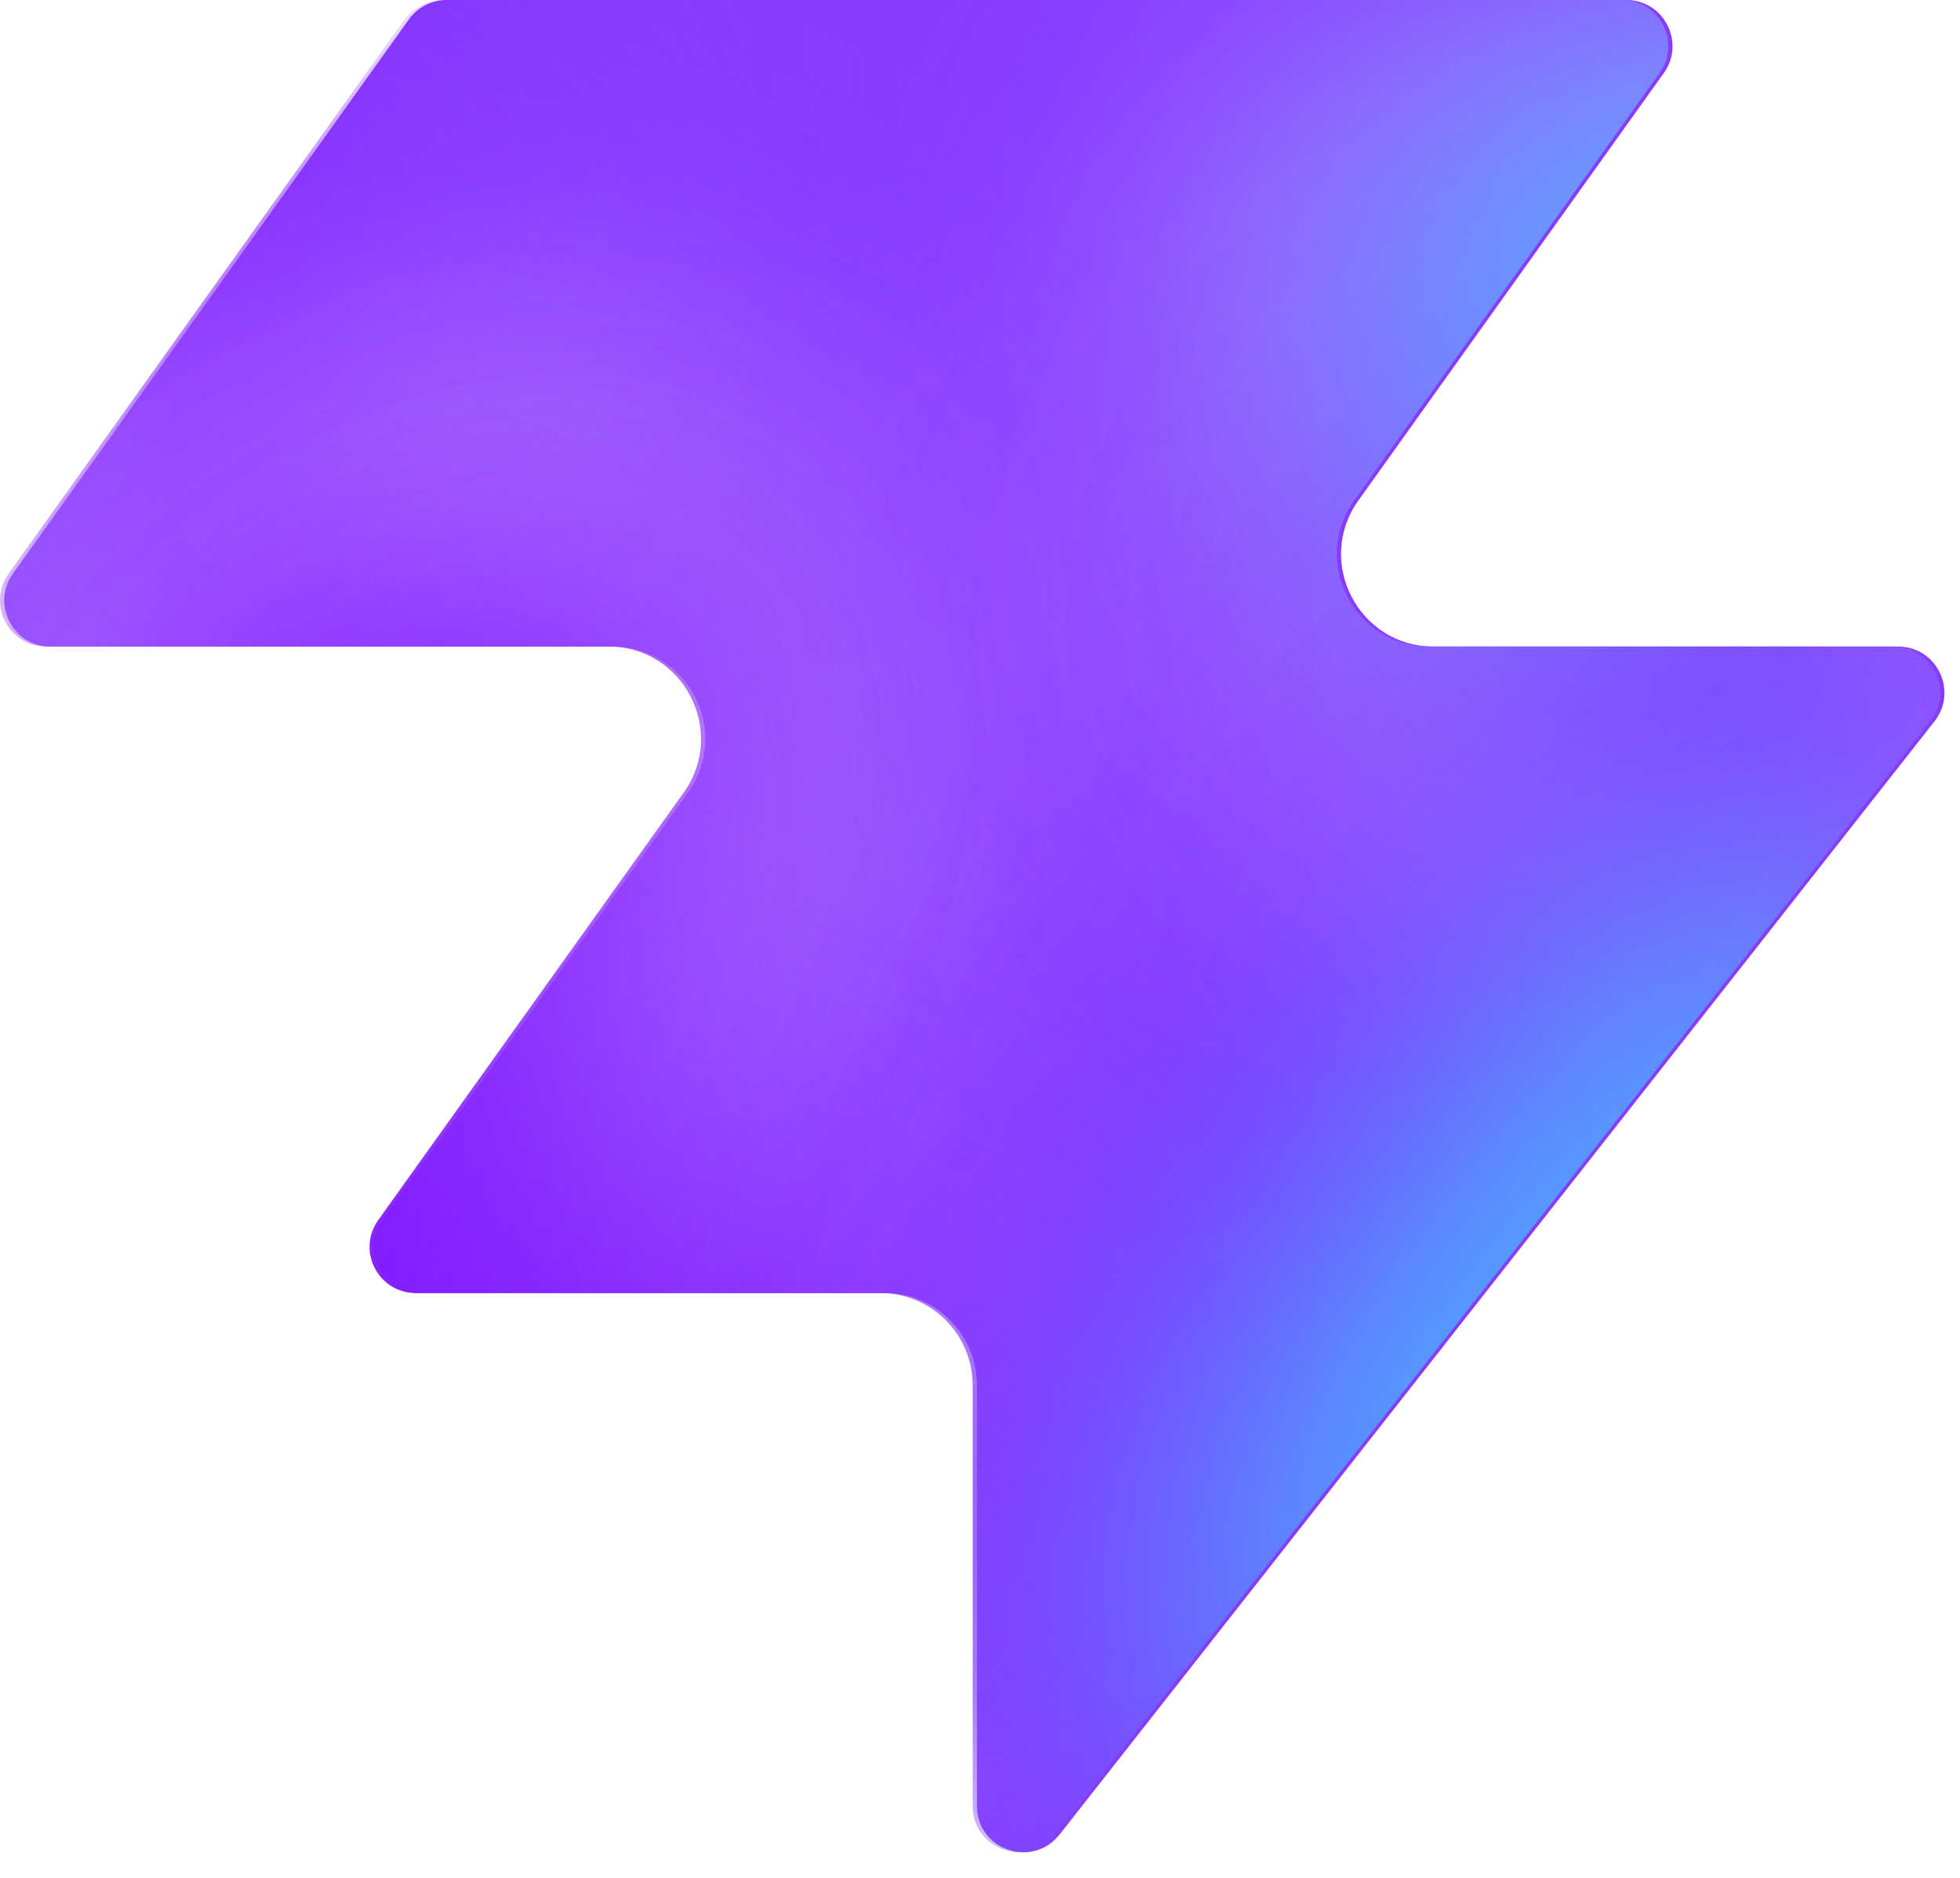
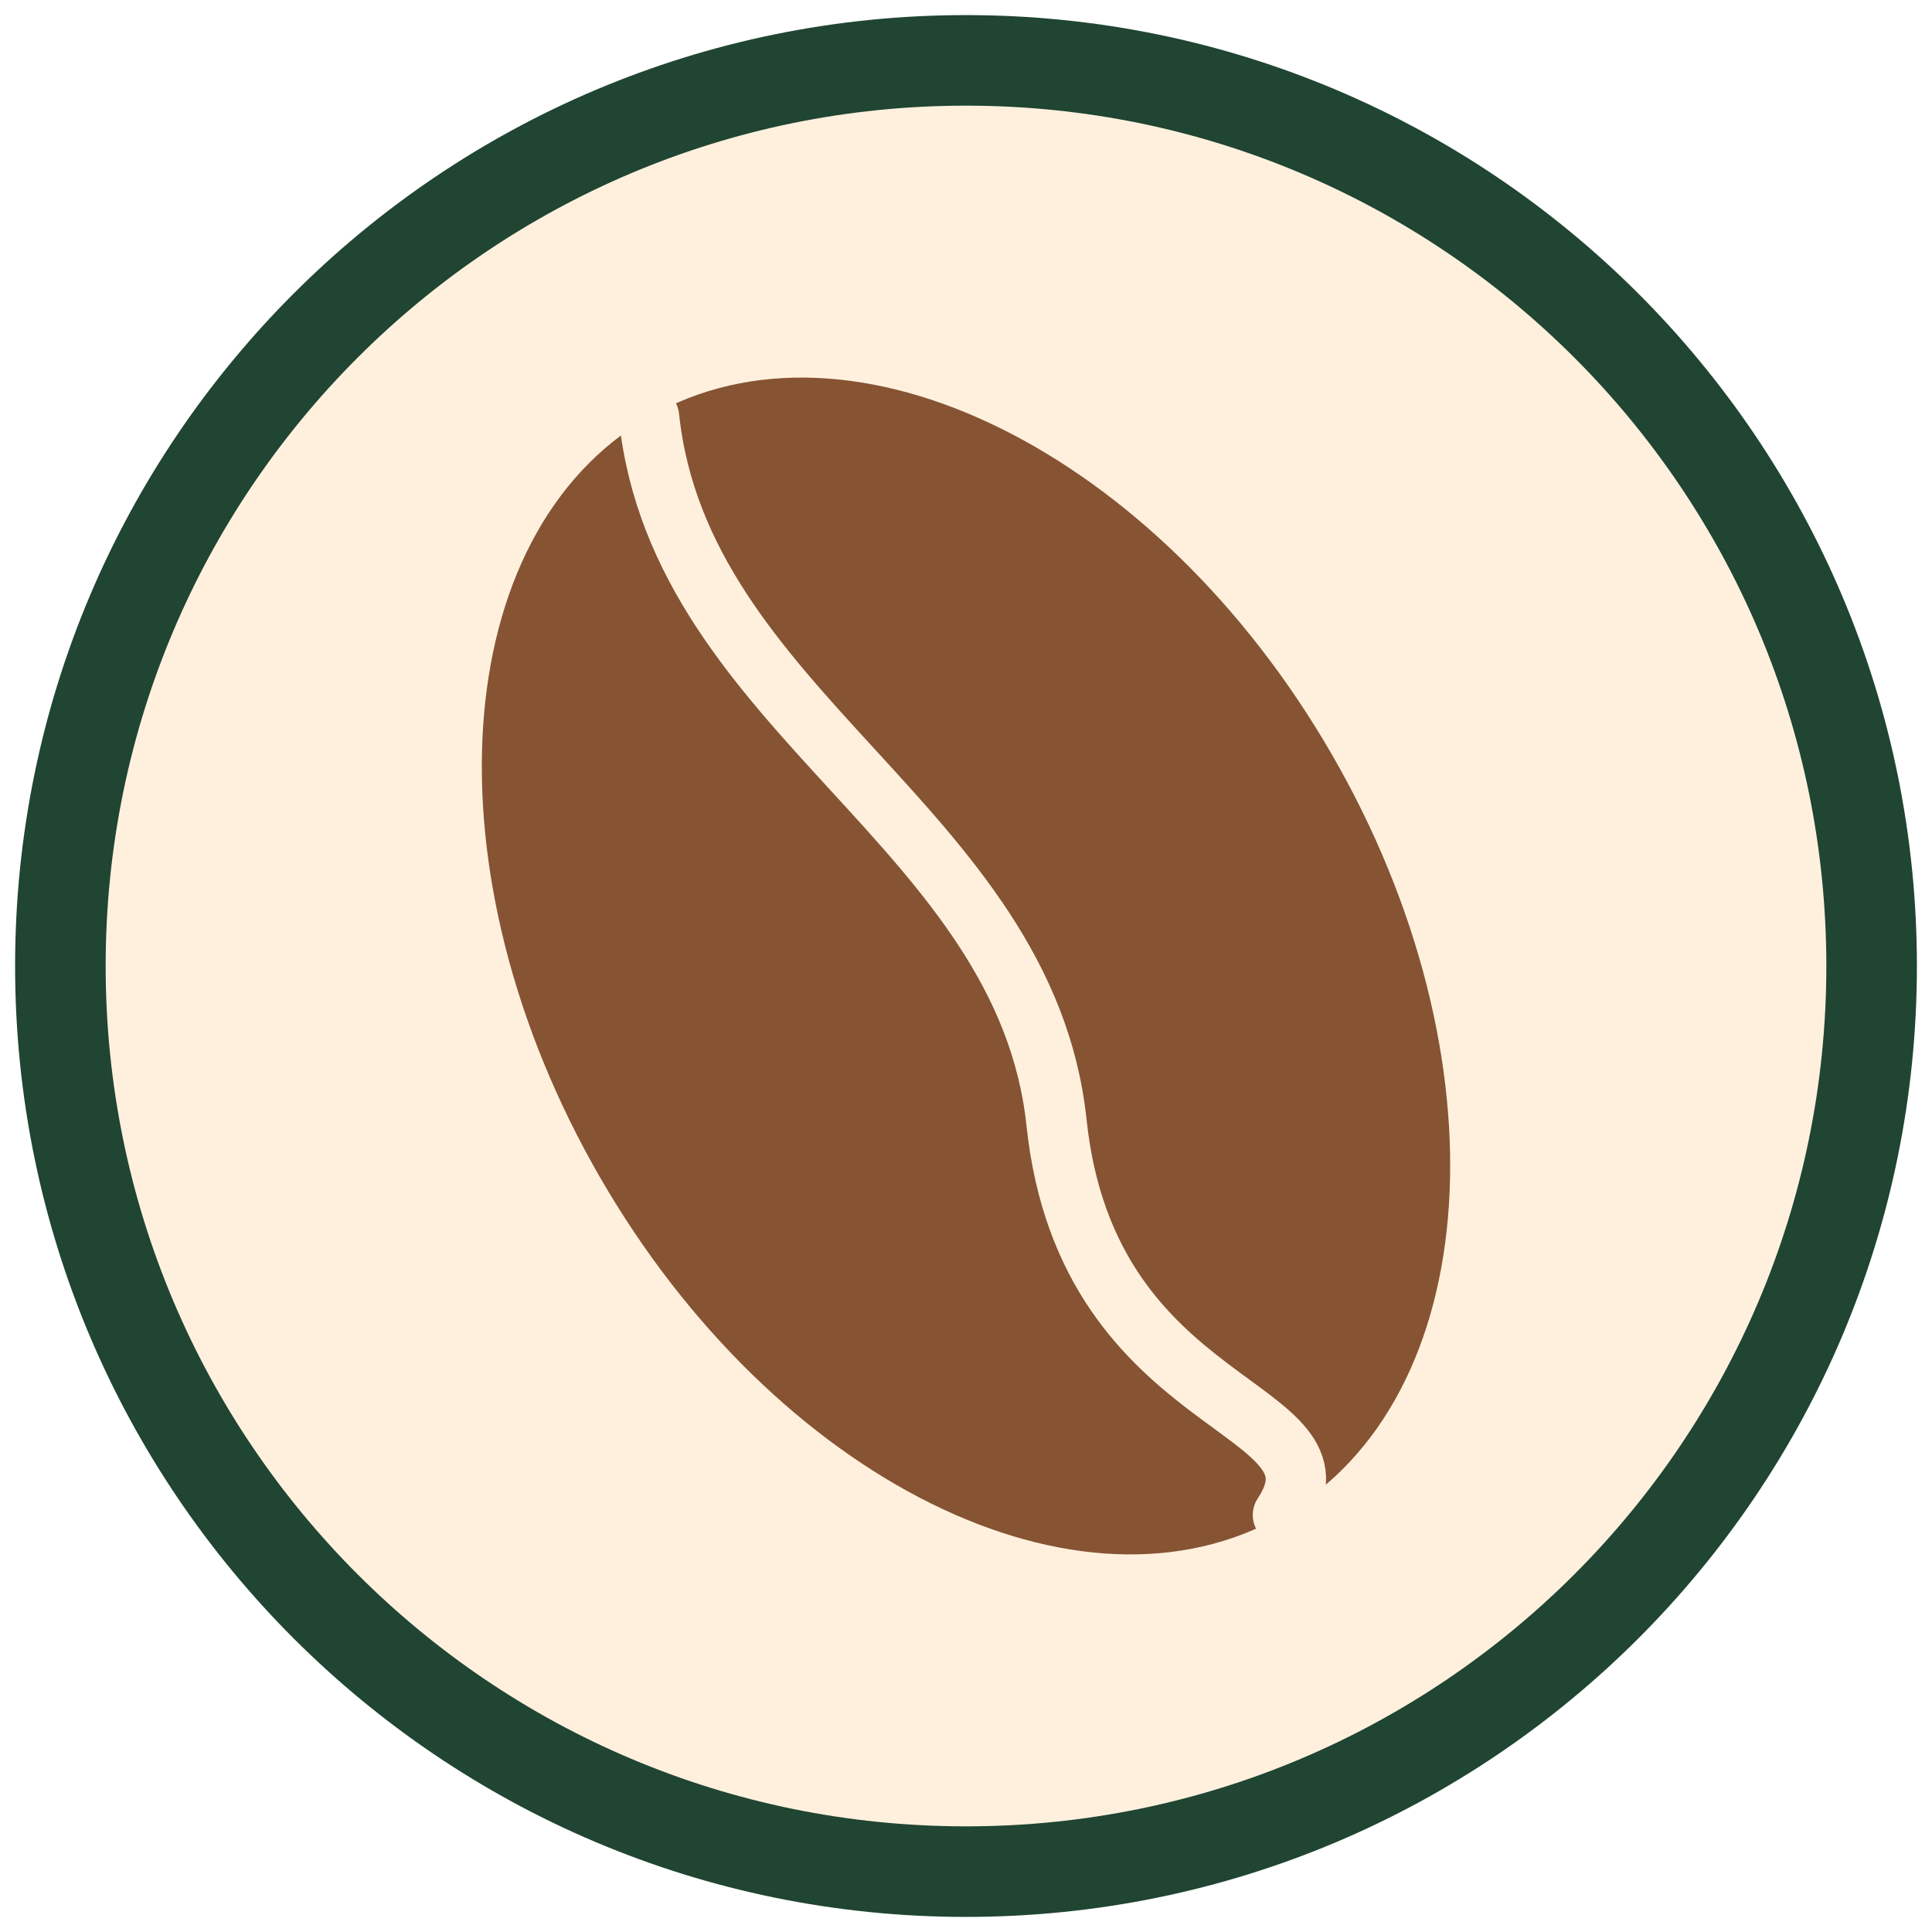
- <svg xmlns="http://www.w3.org/2000/svg" width="48" height="46" fill="none" viewBox="0 0 48 46">
-   <path fill="#863bff" d="M25.946 44.938c-.664.845-2.021.375-2.021-.698V33.937a2.26 2.26 0 0 0-2.262-2.262H10.287c-.92 0-1.456-1.04-.92-1.788l7.48-10.471c1.07-1.497 0-3.578-1.842-3.578H1.237c-.92 0-1.456-1.04-.92-1.788L10.013.474c.214-.297.556-.474.92-.474h28.894c.92 0 1.456 1.04.92 1.788l-7.48 10.471c-1.07 1.498 0 3.579 1.842 3.579h11.377c.943 0 1.473 1.088.89 1.83L25.947 44.94z" style="fill:#863bff;fill:color(display-p3 .525 .23 1);fill-opacity:1" />
-   <mask id="a" width="48" height="46" x="0" y="0" maskUnits="userSpaceOnUse" style="mask-type:alpha">
-     <path fill="#000" d="M25.842 44.938c-.664.844-2.021.375-2.021-.698V33.937a2.26 2.26 0 0 0-2.262-2.262H10.183c-.92 0-1.456-1.04-.92-1.788l7.48-10.471c1.07-1.498 0-3.579-1.842-3.579H1.133c-.92 0-1.456-1.04-.92-1.787L9.91.473c.214-.297.556-.474.92-.474h28.894c.92 0 1.456 1.04.92 1.788l-7.48 10.471c-1.07 1.498 0 3.578 1.842 3.578h11.377c.943 0 1.473 1.088.89 1.832L25.843 44.94z" style="fill:#000;fill-opacity:1" />
-   </mask>
-   <g mask="url(#a)">
-     <g filter="url(#b)">
-       <ellipse cx="5.508" cy="14.704" fill="#ede6ff" rx="5.508" ry="14.704" style="fill:#ede6ff;fill:color(display-p3 .927 .903 1);fill-opacity:1" transform="matrix(.00324 1 1 -.00324 -4.47 31.516)" />
-     </g>
-     <g filter="url(#c)">
-       <ellipse cx="10.399" cy="29.851" fill="#ede6ff" rx="10.399" ry="29.851" style="fill:#ede6ff;fill:color(display-p3 .927 .903 1);fill-opacity:1" transform="matrix(.00324 1 1 -.00324 -39.328 7.883)" />
-     </g>
-     <g filter="url(#d)">
-       <ellipse cx="5.508" cy="30.487" fill="#7e14ff" rx="5.508" ry="30.487" style="fill:#7e14ff;fill:color(display-p3 .492 .077 1);fill-opacity:1" transform="rotate(89.814 -25.913 -14.639)scale(1 -1)" />
-     </g>
-     <g filter="url(#e)">
-       <ellipse cx="5.508" cy="30.599" fill="#7e14ff" rx="5.508" ry="30.599" style="fill:#7e14ff;fill:color(display-p3 .492 .077 1);fill-opacity:1" transform="rotate(89.814 -32.644 -3.334)scale(1 -1)" />
-     </g>
-     <g filter="url(#f)">
-       <ellipse cx="5.508" cy="30.599" fill="#7e14ff" rx="5.508" ry="30.599" style="fill:#7e14ff;fill:color(display-p3 .492 .077 1);fill-opacity:1" transform="matrix(.00324 1 1 -.00324 -34.34 30.47)" />
-     </g>
-     <g filter="url(#g)">
-       <ellipse cx="14.072" cy="22.078" fill="#ede6ff" rx="14.072" ry="22.078" style="fill:#ede6ff;fill:color(display-p3 .927 .903 1);fill-opacity:1" transform="rotate(93.35 24.506 48.493)scale(-1 1)" />
-     </g>
-     <g filter="url(#h)">
-       <ellipse cx="3.47" cy="21.501" fill="#7e14ff" rx="3.47" ry="21.501" style="fill:#7e14ff;fill:color(display-p3 .492 .077 1);fill-opacity:1" transform="rotate(89.009 28.708 47.59)scale(-1 1)" />
-     </g>
-     <g filter="url(#i)">
-       <ellipse cx="3.47" cy="21.501" fill="#7e14ff" rx="3.47" ry="21.501" style="fill:#7e14ff;fill:color(display-p3 .492 .077 1);fill-opacity:1" transform="rotate(89.009 28.708 47.59)scale(-1 1)" />
-     </g>
-     <g filter="url(#j)">
-       <ellipse cx=".387" cy="8.972" fill="#7e14ff" rx="4.407" ry="29.108" style="fill:#7e14ff;fill:color(display-p3 .492 .077 1);fill-opacity:1" transform="rotate(39.51 .387 8.972)" />
-     </g>
-     <g filter="url(#k)">
-       <ellipse cx="47.523" cy="-6.092" fill="#7e14ff" rx="4.407" ry="29.108" style="fill:#7e14ff;fill:color(display-p3 .492 .077 1);fill-opacity:1" transform="rotate(37.892 47.523 -6.092)" />
-     </g>
-     <g filter="url(#l)">
-       <ellipse cx="41.412" cy="6.333" fill="#47bfff" rx="5.971" ry="9.665" style="fill:#47bfff;fill:color(display-p3 .28 .748 1);fill-opacity:1" transform="rotate(37.892 41.412 6.333)" />
-     </g>
-     <g filter="url(#m)">
-       <ellipse cx="-1.879" cy="38.332" fill="#7e14ff" rx="4.407" ry="29.108" style="fill:#7e14ff;fill:color(display-p3 .492 .077 1);fill-opacity:1" transform="rotate(37.892 -1.88 38.332)" />
-     </g>
-     <g filter="url(#n)">
-       <ellipse cx="-1.879" cy="38.332" fill="#7e14ff" rx="4.407" ry="29.108" style="fill:#7e14ff;fill:color(display-p3 .492 .077 1);fill-opacity:1" transform="rotate(37.892 -1.88 38.332)" />
-     </g>
-     <g filter="url(#o)">
-       <ellipse cx="35.651" cy="29.907" fill="#7e14ff" rx="4.407" ry="29.108" style="fill:#7e14ff;fill:color(display-p3 .492 .077 1);fill-opacity:1" transform="rotate(37.892 35.651 29.907)" />
-     </g>
-     <g filter="url(#p)">
-       <ellipse cx="38.418" cy="32.4" fill="#47bfff" rx="5.971" ry="15.297" style="fill:#47bfff;fill:color(display-p3 .28 .748 1);fill-opacity:1" transform="rotate(37.892 38.418 32.4)" />
-     </g>
+ <svg xmlns="http://www.w3.org/2000/svg" viewBox="0 0 128 128" width="128" height="128">
+   <circle cx="64" cy="64" r="60" fill="#fff0de" stroke="#204532" stroke-width="6" />
+   <g transform="translate(64,64) rotate(-30) translate(-64,-64)">
+     <ellipse cx="64" cy="64" rx="28" ry="42" fill="#865433" />
+     <path d="M64 22 C56 40 72 58 64 76 C56 94 72 102 64 106" stroke="#fff0de" stroke-width="4" fill="none" stroke-linecap="round" />
  </g>
-   <defs>
-     <filter id="b" width="60.045" height="41.654" x="-19.77" y="16.149" color-interpolation-filters="sRGB" filterUnits="userSpaceOnUse">
-       <feFlood flood-opacity="0" result="BackgroundImageFix" />
-       <feBlend in="SourceGraphic" in2="BackgroundImageFix" result="shape" />
-       <feGaussianBlur result="effect1_foregroundBlur_2002_17158" stdDeviation="7.659" />
-     </filter>
-     <filter id="c" width="90.34" height="51.437" x="-54.613" y="-7.533" color-interpolation-filters="sRGB" filterUnits="userSpaceOnUse">
-       <feFlood flood-opacity="0" result="BackgroundImageFix" />
-       <feBlend in="SourceGraphic" in2="BackgroundImageFix" result="shape" />
-       <feGaussianBlur result="effect1_foregroundBlur_2002_17158" stdDeviation="7.659" />
-     </filter>
-     <filter id="d" width="79.355" height="29.4" x="-49.64" y="2.03" color-interpolation-filters="sRGB" filterUnits="userSpaceOnUse">
-       <feFlood flood-opacity="0" result="BackgroundImageFix" />
-       <feBlend in="SourceGraphic" in2="BackgroundImageFix" result="shape" />
-       <feGaussianBlur result="effect1_foregroundBlur_2002_17158" stdDeviation="4.596" />
-     </filter>
-     <filter id="e" width="79.579" height="29.4" x="-45.045" y="20.029" color-interpolation-filters="sRGB" filterUnits="userSpaceOnUse">
-       <feFlood flood-opacity="0" result="BackgroundImageFix" />
-       <feBlend in="SourceGraphic" in2="BackgroundImageFix" result="shape" />
-       <feGaussianBlur result="effect1_foregroundBlur_2002_17158" stdDeviation="4.596" />
-     </filter>
-     <filter id="f" width="79.579" height="29.4" x="-43.513" y="21.178" color-interpolation-filters="sRGB" filterUnits="userSpaceOnUse">
-       <feFlood flood-opacity="0" result="BackgroundImageFix" />
-       <feBlend in="SourceGraphic" in2="BackgroundImageFix" result="shape" />
-       <feGaussianBlur result="effect1_foregroundBlur_2002_17158" stdDeviation="4.596" />
-     </filter>
-     <filter id="g" width="74.749" height="58.852" x="15.756" y="-17.901" color-interpolation-filters="sRGB" filterUnits="userSpaceOnUse">
-       <feFlood flood-opacity="0" result="BackgroundImageFix" />
-       <feBlend in="SourceGraphic" in2="BackgroundImageFix" result="shape" />
-       <feGaussianBlur result="effect1_foregroundBlur_2002_17158" stdDeviation="7.659" />
-     </filter>
-     <filter id="h" width="61.377" height="25.362" x="23.548" y="2.284" color-interpolation-filters="sRGB" filterUnits="userSpaceOnUse">
-       <feFlood flood-opacity="0" result="BackgroundImageFix" />
-       <feBlend in="SourceGraphic" in2="BackgroundImageFix" result="shape" />
-       <feGaussianBlur result="effect1_foregroundBlur_2002_17158" stdDeviation="4.596" />
-     </filter>
-     <filter id="i" width="61.377" height="25.362" x="23.548" y="2.284" color-interpolation-filters="sRGB" filterUnits="userSpaceOnUse">
-       <feFlood flood-opacity="0" result="BackgroundImageFix" />
-       <feBlend in="SourceGraphic" in2="BackgroundImageFix" result="shape" />
-       <feGaussianBlur result="effect1_foregroundBlur_2002_17158" stdDeviation="4.596" />
-     </filter>
-     <filter id="j" width="56.045" height="63.649" x="-27.636" y="-22.853" color-interpolation-filters="sRGB" filterUnits="userSpaceOnUse">
-       <feFlood flood-opacity="0" result="BackgroundImageFix" />
-       <feBlend in="SourceGraphic" in2="BackgroundImageFix" result="shape" />
-       <feGaussianBlur result="effect1_foregroundBlur_2002_17158" stdDeviation="4.596" />
-     </filter>
-     <filter id="k" width="54.814" height="64.646" x="20.116" y="-38.415" color-interpolation-filters="sRGB" filterUnits="userSpaceOnUse">
-       <feFlood flood-opacity="0" result="BackgroundImageFix" />
-       <feBlend in="SourceGraphic" in2="BackgroundImageFix" result="shape" />
-       <feGaussianBlur result="effect1_foregroundBlur_2002_17158" stdDeviation="4.596" />
-     </filter>
-     <filter id="l" width="33.541" height="35.313" x="24.641" y="-11.323" color-interpolation-filters="sRGB" filterUnits="userSpaceOnUse">
-       <feFlood flood-opacity="0" result="BackgroundImageFix" />
-       <feBlend in="SourceGraphic" in2="BackgroundImageFix" result="shape" />
-       <feGaussianBlur result="effect1_foregroundBlur_2002_17158" stdDeviation="4.596" />
-     </filter>
-     <filter id="m" width="54.814" height="64.646" x="-29.286" y="6.009" color-interpolation-filters="sRGB" filterUnits="userSpaceOnUse">
-       <feFlood flood-opacity="0" result="BackgroundImageFix" />
-       <feBlend in="SourceGraphic" in2="BackgroundImageFix" result="shape" />
-       <feGaussianBlur result="effect1_foregroundBlur_2002_17158" stdDeviation="4.596" />
-     </filter>
-     <filter id="n" width="54.814" height="64.646" x="-29.286" y="6.009" color-interpolation-filters="sRGB" filterUnits="userSpaceOnUse">
-       <feFlood flood-opacity="0" result="BackgroundImageFix" />
-       <feBlend in="SourceGraphic" in2="BackgroundImageFix" result="shape" />
-       <feGaussianBlur result="effect1_foregroundBlur_2002_17158" stdDeviation="4.596" />
-     </filter>
-     <filter id="o" width="54.814" height="64.646" x="8.244" y="-2.416" color-interpolation-filters="sRGB" filterUnits="userSpaceOnUse">
-       <feFlood flood-opacity="0" result="BackgroundImageFix" />
-       <feBlend in="SourceGraphic" in2="BackgroundImageFix" result="shape" />
-       <feGaussianBlur result="effect1_foregroundBlur_2002_17158" stdDeviation="4.596" />
-     </filter>
-     <filter id="p" width="39.409" height="43.623" x="18.713" y="10.588" color-interpolation-filters="sRGB" filterUnits="userSpaceOnUse">
-       <feFlood flood-opacity="0" result="BackgroundImageFix" />
-       <feBlend in="SourceGraphic" in2="BackgroundImageFix" result="shape" />
-       <feGaussianBlur result="effect1_foregroundBlur_2002_17158" stdDeviation="4.596" />
-     </filter>
-   </defs>
</svg>
